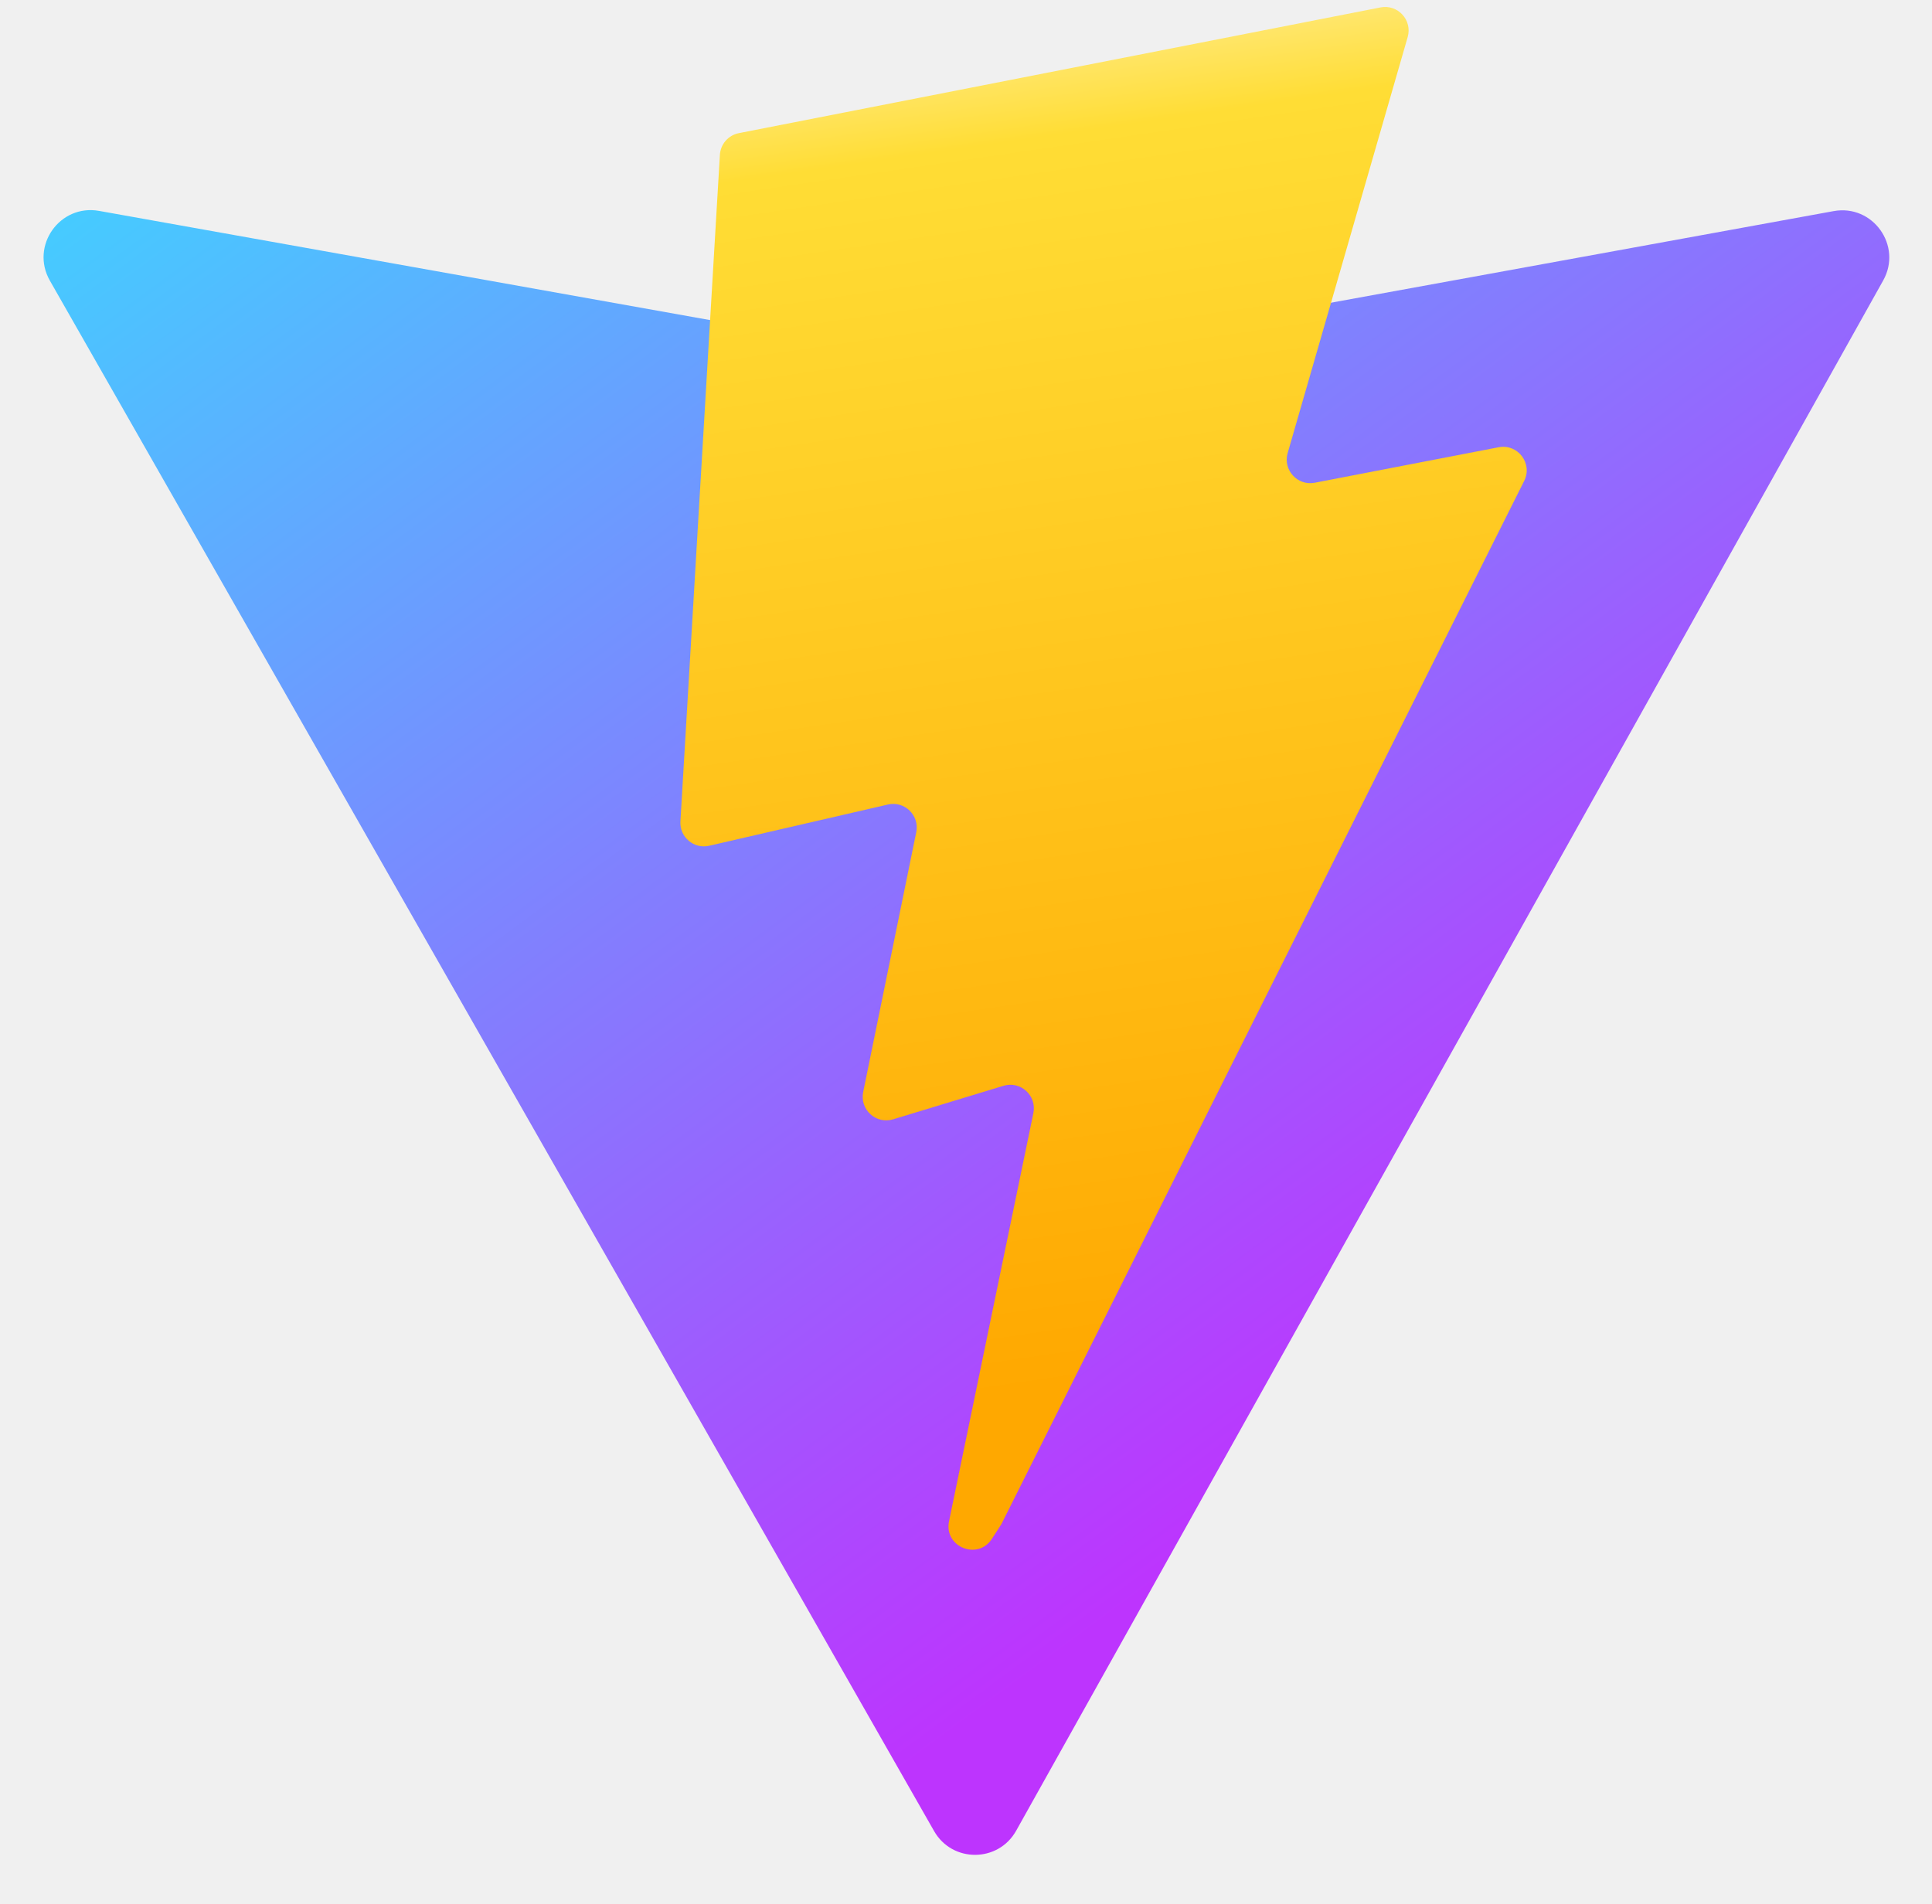
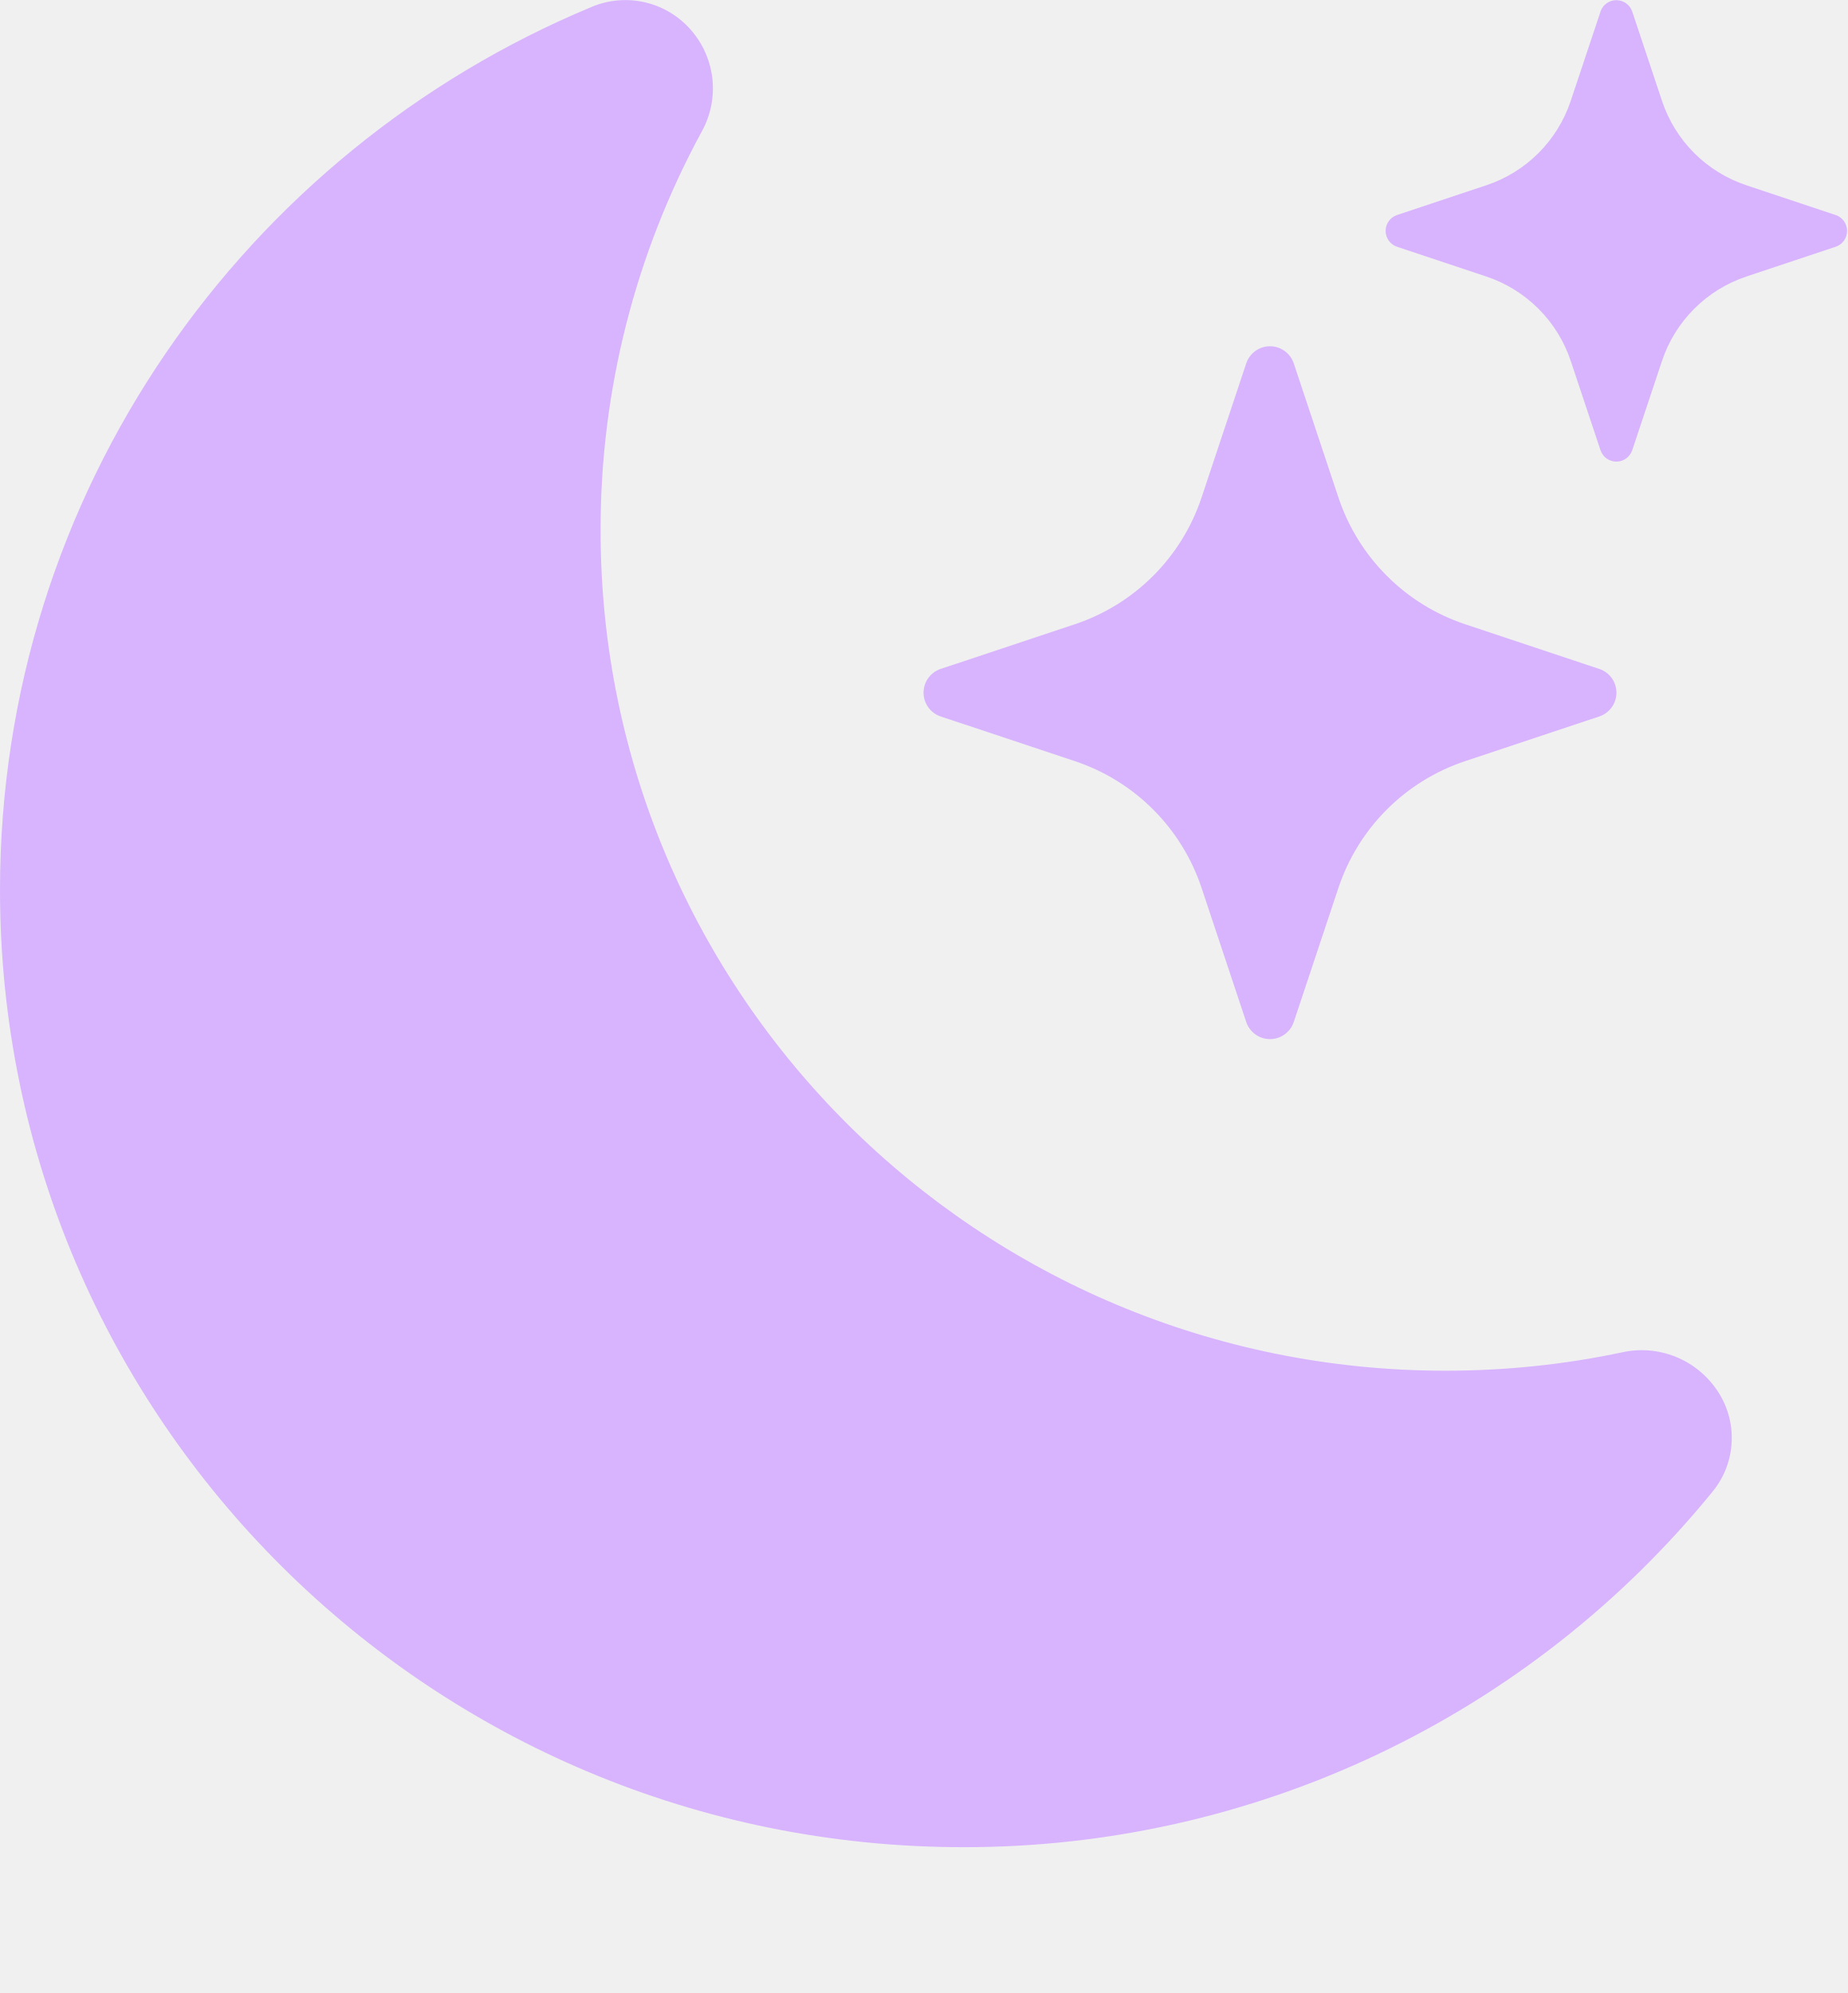
- <svg xmlns="http://www.w3.org/2000/svg" width="410" height="404" viewBox="0 0 410 404" fill="none">
-   <path d="M399.641 59.525L215.643 388.545C211.844 395.338 202.084 395.378 198.228 388.618L10.582 59.556C6.381 52.19 12.68 43.267 21.028 44.759L205.223 77.682C206.398 77.892 207.601 77.89 208.776 77.676L389.119 44.806C397.439 43.289 403.768 52.143 399.641 59.525Z" fill="url(#paint0_linear)" />
-   <path d="M292.965 1.574L156.801 28.255C154.563 28.694 152.906 30.59 152.771 32.866L144.395 174.33C144.198 177.662 147.258 180.248 150.51 179.498L188.42 170.749C191.967 169.931 195.172 173.055 194.443 176.622L183.18 231.775C182.422 235.487 185.907 238.661 189.532 237.56L212.947 230.446C216.577 229.344 220.065 232.527 219.297 236.242L201.398 322.875C200.278 328.294 207.486 331.249 210.492 326.603L212.5 323.5L323.454 102.072C325.312 98.365 322.108 94.137 318.036 94.923L279.014 102.454C275.347 103.161 272.227 99.746 273.262 96.158L298.731 7.867C299.767 4.273 296.636 0.855 292.965 1.574Z" fill="url(#paint1_linear)" />
+ <svg xmlns="http://www.w3.org/2000/svg" width="152" height="164" viewBox="0 0 152 164" fill="none">
+   <style>
+ 		path {
+ 			fill: #d8b4fe;
+ 		}
+ 		@media ( prefers-color-scheme: dark ) {
+ 			path {
+ 				fill: #fff;
+ 			}
+ 		}
+ 	</style>
+   <g clip-path="url(#clip0_3_2)">
+     <path d="M57 2.641C57.927 3.768 58.495 5.147 58.631 6.6C58.766 8.053 58.463 9.513 57.76 10.792C52.268 20.876 49.399 32.179 49.419 43.662C49.419 81.862 80.56 112.793 118.94 112.793C123.947 112.793 128.82 112.271 133.504 111.274C134.939 110.963 136.435 111.082 137.803 111.615C139.172 112.149 140.353 113.075 141.198 114.276C142.091 115.524 142.547 117.033 142.493 118.567C142.44 120.102 141.881 121.575 140.904 122.759C133.453 131.912 124.053 139.286 113.39 144.345C102.727 149.403 91.07 152.019 79.268 152C35.473 152 0 116.717 0 73.245C0 40.527 20.083 12.464 48.678 0.57C50.102 -0.032 51.684 -0.156 53.184 0.218C54.685 0.591 56.024 1.442 57 2.641V2.641Z" fill="white" />
+     <path d="M102.543 29.906C102.679 29.495 102.942 29.137 103.293 28.883C103.644 28.629 104.067 28.492 104.5 28.492C104.933 28.492 105.356 28.629 105.707 28.883C106.058 29.137 106.321 29.495 106.457 29.906L110.134 40.945C111.777 45.866 115.634 49.723 120.555 51.367L131.594 55.043C132.005 55.179 132.363 55.442 132.617 55.793C132.871 56.144 133.007 56.567 133.007 57C133.007 57.433 132.871 57.856 132.617 58.207C132.363 58.558 132.005 58.821 131.594 58.957L120.555 62.633C118.128 63.442 115.923 64.805 114.114 66.614C112.305 68.423 110.942 70.628 110.134 73.055L106.457 84.094C106.321 84.505 106.058 84.863 105.707 85.117C105.356 85.371 104.933 85.507 104.5 85.507C104.067 85.507 103.644 85.371 103.293 85.117C102.942 84.863 102.679 84.505 102.543 84.094L98.867 73.055C98.058 70.628 96.695 68.423 94.886 66.614C93.077 64.805 90.872 63.442 88.445 62.633L77.406 58.957C76.995 58.821 76.637 58.558 76.383 58.207C76.129 57.856 75.993 57.433 75.993 57C75.993 56.567 76.129 56.144 76.383 55.793C76.637 55.442 76.995 55.179 77.406 55.043L88.445 51.367C90.872 50.558 93.077 49.195 94.886 47.386C96.695 45.577 98.058 43.372 98.867 40.945L102.543 29.906V29.906ZM131.699 0.94C131.792 0.67 131.968 0.435 132.201 0.269C132.435 0.103 132.714 0.014 133 0.014C133.286 0.014 133.565 0.103 133.799 0.269C134.032 0.435 134.208 0.67 134.302 0.94L136.753 8.293C137.845 11.581 140.42 14.155 143.707 15.248L151.06 17.698C151.33 17.792 151.565 17.968 151.731 18.201C151.897 18.434 151.986 18.714 151.986 19C151.986 19.286 151.897 19.566 151.731 19.799C151.565 20.032 151.33 20.208 151.06 20.302L143.707 22.753C142.087 23.291 140.615 24.201 139.408 25.408C138.2 26.615 137.291 28.087 136.753 29.706L134.302 37.059C134.208 37.33 134.032 37.565 133.799 37.731C133.565 37.897 133.286 37.986 133 37.986C132.714 37.986 132.435 37.897 132.201 37.731C131.968 37.565 131.792 37.33 131.699 37.059L129.248 29.706C128.709 28.087 127.8 26.615 126.592 25.408C125.385 24.201 123.913 23.291 122.294 22.753L114.941 20.302C114.67 20.208 114.435 20.032 114.269 19.799C114.103 19.566 114.014 19.286 114.014 19C114.014 18.714 114.103 18.434 114.269 18.201C114.435 17.968 114.67 17.792 114.941 17.698L122.294 15.248C125.581 14.155 128.155 11.581 129.248 8.293L131.699 0.95V0.94Z" fill="white" />
+   </g>
  <defs>
-     <linearGradient id="paint0_linear" x1="6" y1="33" x2="235" y2="344" gradientUnits="userSpaceOnUse">
-       <stop stop-color="#41D1FF" />
-       <stop offset="1" stop-color="#BD34FE" />
-     </linearGradient>
-     <linearGradient id="paint1_linear" x1="194.651" y1="8.818" x2="236.076" y2="292.989" gradientUnits="userSpaceOnUse">
-       <stop stop-color="#FFEA83" />
-       <stop offset="0.083" stop-color="#FFDD35" />
-       <stop offset="1" stop-color="#FFA800" />
-     </linearGradient>
+     <clipPath id="clip0_3_2">
+       <rect width="152" height="152" fill="white" />
+     </clipPath>
  </defs>
</svg>
